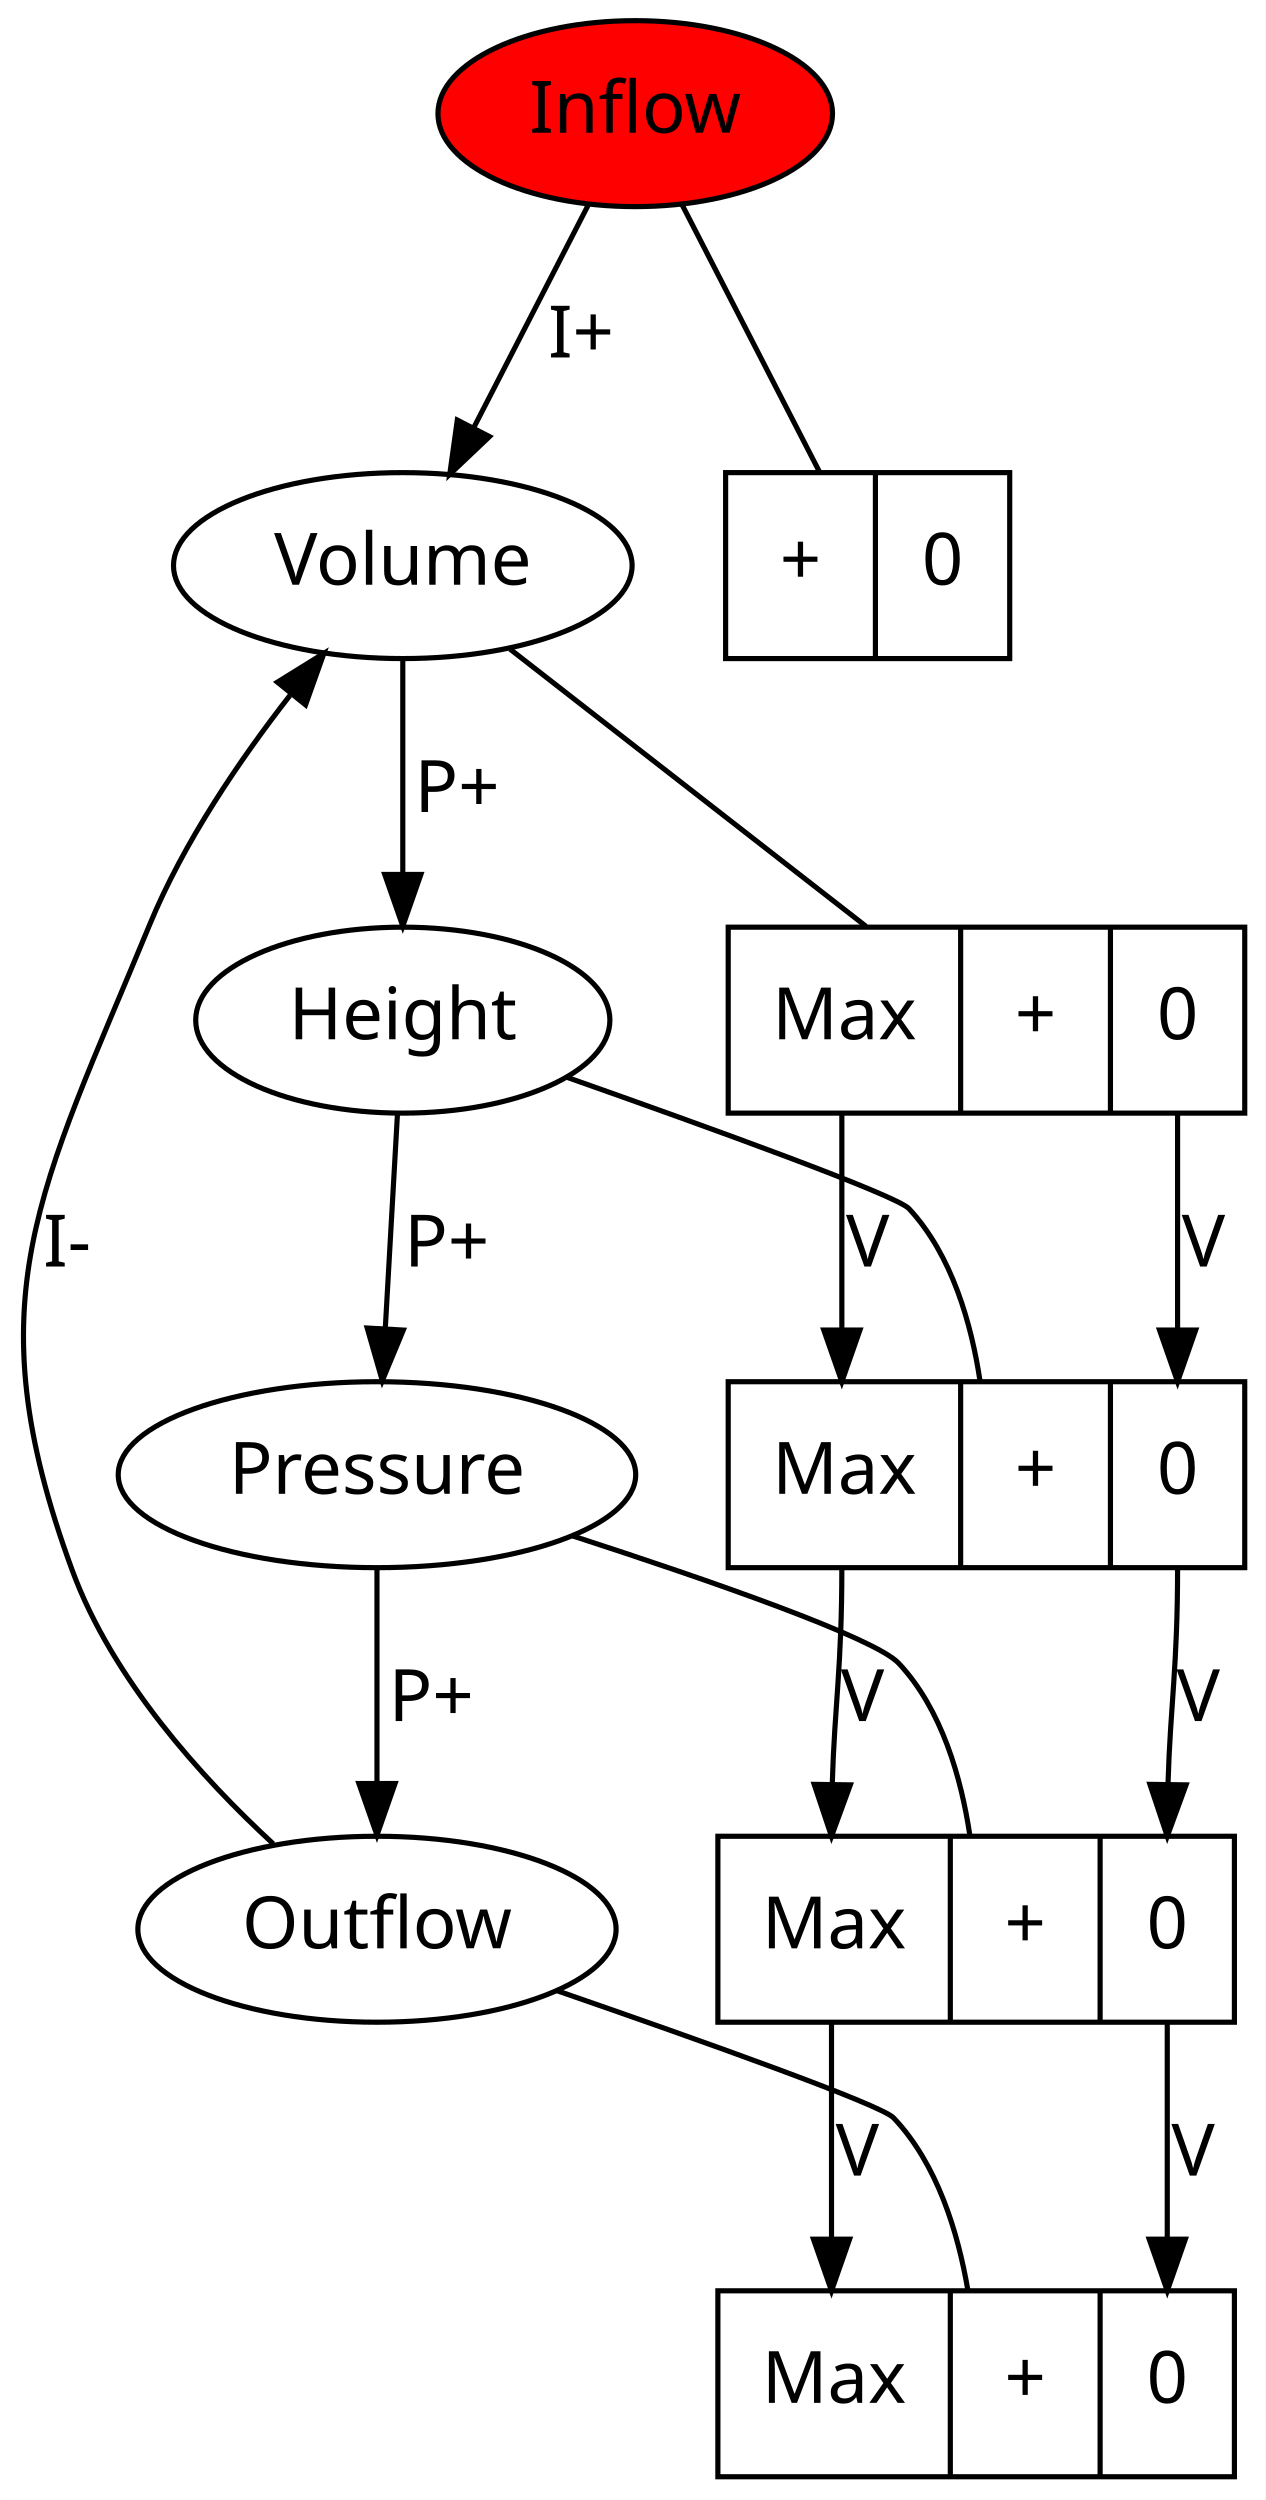
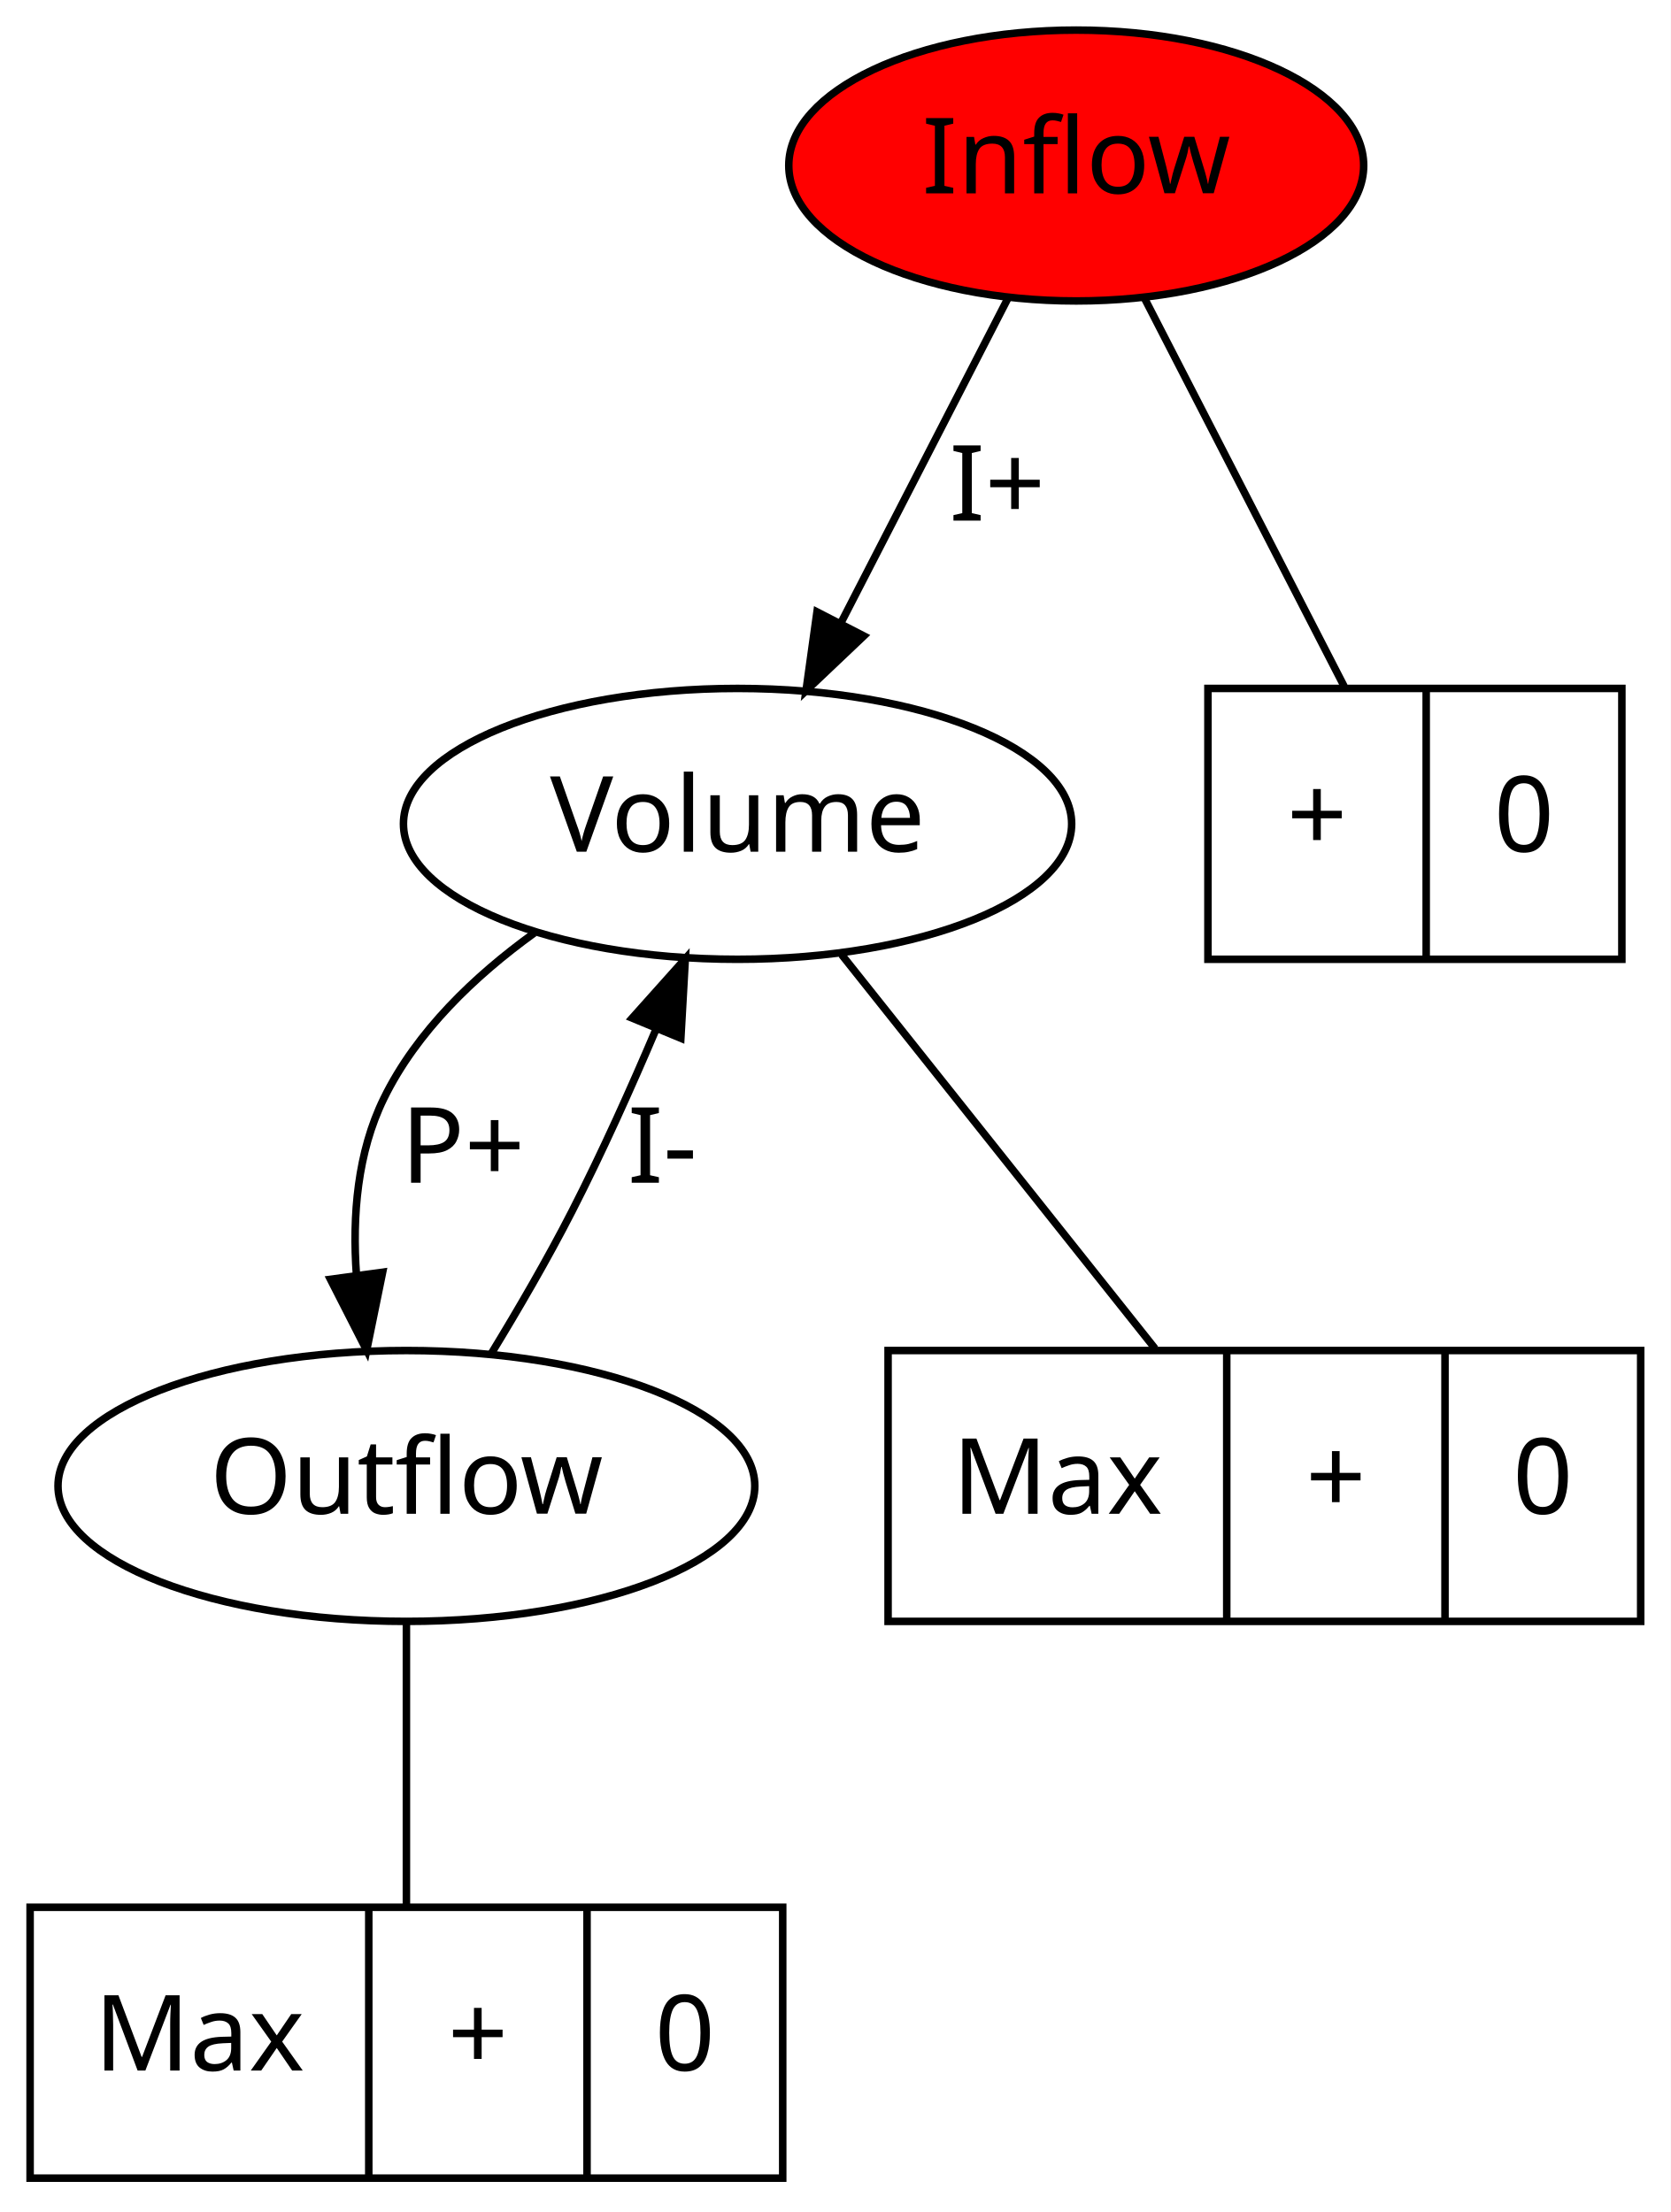
- <svg xmlns="http://www.w3.org/2000/svg" width="245pt" height="484pt" viewBox="0.00 0.00 244.96 484.00">
-   <g id="graph0" class="graph" transform="scale(1 1) rotate(0) translate(4 480)">
-     <polygon fill="#ffffff" stroke="transparent" points="-4,4 -4,-480 240.961,-480 240.961,4 -4,4" />
+ <svg xmlns="http://www.w3.org/2000/svg" width="222pt" height="294pt" viewBox="0.00 0.00 222.00 294.00">
+   <g id="graph0" class="graph" transform="scale(1 1) rotate(0) translate(4 290)">
+     <polygon fill="#ffffff" stroke="transparent" points="-4,4 -4,-290 218,-290 218,4 -4,4" />
    <g id="node1" class="node">
-       <ellipse fill="#ff0000" stroke="#000000" cx="118.961" cy="-458" rx="38.194" ry="18" />
-       <text text-anchor="middle" x="118.961" y="-454.3" font-family="Times-Roman" font-size="14.00" fill="#000000">Inflow</text>
+       <ellipse fill="#ff0000" stroke="#000000" cx="139" cy="-268" rx="38.194" ry="18" />
+       <text text-anchor="middle" x="139" y="-264.3" font-family="Times-Roman" font-size="14.00" fill="#000000">Inflow</text>
    </g>
    <g id="node2" class="node">
-       <ellipse fill="none" stroke="#000000" cx="73.961" cy="-370.5" rx="44.393" ry="18" />
-       <text text-anchor="middle" x="73.961" y="-366.8" font-family="Times-Roman" font-size="14.00" fill="#000000">Volume</text>
+       <ellipse fill="none" stroke="#000000" cx="94" cy="-180.5" rx="44.393" ry="18" />
+       <text text-anchor="middle" x="94" y="-176.8" font-family="Times-Roman" font-size="14.00" fill="#000000">Volume</text>
+     </g>
+     <g id="edge4" class="edge">
+       <path fill="none" stroke="#000000" d="M129.894,-250.293C123.55,-237.959 114.974,-221.282 107.795,-207.323" />
+       <polygon fill="#000000" stroke="#000000" points="110.779,-205.473 103.093,-198.181 104.554,-208.674 110.779,-205.473" />
+       <text text-anchor="middle" x="128.5" y="-220.8" font-family="Times-Roman" font-size="14.00" fill="#000000">I+</text>
+     </g>
+     <g id="node4" class="node">
+       <polygon fill="none" stroke="#000000" points="156.5,-162.5 156.5,-198.5 211.5,-198.5 211.5,-162.5 156.5,-162.5" />
+       <text text-anchor="middle" x="171" y="-176.8" font-family="Times-Roman" font-size="14.00" fill="#000000">+</text>
+       <polyline fill="none" stroke="#000000" points="185.5,-162.5 185.5,-198.5 " />
+       <text text-anchor="middle" x="198.5" y="-176.8" font-family="Times-Roman" font-size="14.00" fill="#000000">0</text>
+     </g>
+     <g id="edge1" class="edge">
+       <path fill="none" stroke="#000000" d="M148.106,-250.293C155.811,-235.312 166.81,-213.925 174.597,-198.783" />
+     </g>
+     <g id="node3" class="node">
+       <ellipse fill="none" stroke="#000000" cx="50" cy="-92.5" rx="46.292" ry="18" />
+       <text text-anchor="middle" x="50" y="-88.8" font-family="Times-Roman" font-size="14.00" fill="#000000">Outflow</text>
    </g>
    <g id="edge6" class="edge">
-       <path fill="none" stroke="#000000" d="M109.855,-440.293C103.511,-427.959 94.935,-411.282 87.756,-397.323" />
-       <polygon fill="#000000" stroke="#000000" points="90.74,-395.473 83.054,-388.181 84.515,-398.674 90.74,-395.473" />
-       <text text-anchor="middle" x="108.461" y="-410.8" font-family="Times-Roman" font-size="14.00" fill="#000000">I+</text>
+       <path fill="none" stroke="#000000" d="M66.981,-165.988C59.06,-160.268 51.361,-152.908 47,-144 43.495,-136.841 42.79,-128.435 43.361,-120.515" />
+       <polygon fill="#000000" stroke="#000000" points="46.84,-120.908 44.72,-110.528 39.904,-119.965 46.84,-120.908" />
+       <text text-anchor="middle" x="57.5" y="-132.8" font-family="Times-Roman" font-size="14.00" fill="#000000">P+</text>
+     </g>
+     <g id="node5" class="node">
+       <polygon fill="none" stroke="#000000" points="114,-74.5 114,-110.5 214,-110.5 214,-74.5 114,-74.5" />
+       <text text-anchor="middle" x="136.5" y="-88.8" font-family="Times-Roman" font-size="14.00" fill="#000000">Max</text>
+       <polyline fill="none" stroke="#000000" points="159,-74.5 159,-110.5 " />
+       <text text-anchor="middle" x="173.5" y="-88.8" font-family="Times-Roman" font-size="14.00" fill="#000000">+</text>
+       <polyline fill="none" stroke="#000000" points="188,-74.5 188,-110.5 " />
+       <text text-anchor="middle" x="201" y="-88.8" font-family="Times-Roman" font-size="14.00" fill="#000000">0</text>
+     </g>
+     <g id="edge2" class="edge">
+       <path fill="none" stroke="#000000" d="M107.83,-163.114C119.863,-147.987 137.243,-126.137 149.476,-110.759" />
+     </g>
+     <g id="edge5" class="edge">
+       <path fill="none" stroke="#000000" d="M61.247,-110.042C64.861,-115.964 68.764,-122.677 72,-129 75.968,-136.753 79.853,-145.386 83.227,-153.333" />
+       <polygon fill="#000000" stroke="#000000" points="79.998,-154.685 87.06,-162.583 86.465,-152.005 79.998,-154.685" />
+       <text text-anchor="middle" x="84" y="-132.8" font-family="Times-Roman" font-size="14.00" fill="#000000">I-</text>
    </g>
    <g id="node6" class="node">
-       <polygon fill="none" stroke="#000000" points="136.461,-352.5 136.461,-388.5 191.461,-388.5 191.461,-352.5 136.461,-352.5" />
-       <text text-anchor="middle" x="150.961" y="-366.8" font-family="Times-Roman" font-size="14.00" fill="#000000">+</text>
-       <polyline fill="none" stroke="#000000" points="165.461,-352.5 165.461,-388.5 " />
-       <text text-anchor="middle" x="178.461" y="-366.8" font-family="Times-Roman" font-size="14.00" fill="#000000">0</text>
-     </g>
-     <g id="edge1" class="edge">
-       <path fill="none" stroke="#000000" d="M128.068,-440.293C135.772,-425.312 146.771,-403.925 154.559,-388.783" />
-     </g>
-     <g id="node5" class="node">
-       <ellipse fill="none" stroke="#000000" cx="73.961" cy="-282.5" rx="40.094" ry="18" />
-       <text text-anchor="middle" x="73.961" y="-278.8" font-family="Times-Roman" font-size="14.00" fill="#000000">Height</text>
-     </g>
-     <g id="edge8" class="edge">
-       <path fill="none" stroke="#000000" d="M73.961,-352.266C73.961,-340.349 73.961,-324.538 73.961,-310.982" />
-       <polygon fill="#000000" stroke="#000000" points="77.462,-310.71 73.961,-300.71 70.462,-310.71 77.462,-310.71" />
-       <text text-anchor="middle" x="84.461" y="-322.8" font-family="Times-Roman" font-size="14.00" fill="#000000">P+</text>
-     </g>
-     <g id="node7" class="node">
-       <polygon fill="none" stroke="#000000" points="136.961,-264.5 136.961,-300.5 236.961,-300.5 236.961,-264.5 136.961,-264.5" />
-       <text text-anchor="middle" x="159.461" y="-278.8" font-family="Times-Roman" font-size="14.00" fill="#000000">Max</text>
-       <polyline fill="none" stroke="#000000" points="181.961,-264.5 181.961,-300.5 " />
-       <text text-anchor="middle" x="196.461" y="-278.8" font-family="Times-Roman" font-size="14.00" fill="#000000">+</text>
-       <polyline fill="none" stroke="#000000" points="210.961,-264.5 210.961,-300.5 " />
-       <text text-anchor="middle" x="223.961" y="-278.8" font-family="Times-Roman" font-size="14.00" fill="#000000">0</text>
-     </g>
-     <g id="edge2" class="edge">
-       <path fill="none" stroke="#000000" d="M94.687,-354.359C114.184,-339.176 143.336,-316.474 163.638,-300.664" />
-     </g>
-     <g id="node3" class="node">
-       <ellipse fill="none" stroke="#000000" cx="68.961" cy="-106.5" rx="46.292" ry="18" />
-       <text text-anchor="middle" x="68.961" y="-102.8" font-family="Times-Roman" font-size="14.00" fill="#000000">Outflow</text>
-     </g>
-     <g id="edge7" class="edge">
-       <path fill="none" stroke="#000000" d="M48.891,-123.02C35.014,-135.827 17.709,-154.903 9.961,-176 -9.327,-228.525 3.612,-249.279 24.961,-301 31.552,-316.966 42.353,-332.856 52.14,-345.403" />
-       <polygon fill="#000000" stroke="#000000" points="49.684,-347.933 58.689,-353.516 55.131,-343.536 49.684,-347.933" />
-       <text text-anchor="middle" x="8.961" y="-234.8" font-family="Times-Roman" font-size="14.00" fill="#000000">I-</text>
-     </g>
-     <g id="node8" class="node">
-       <polygon fill="none" stroke="#000000" points="134.961,-.5 134.961,-36.5 234.961,-36.5 234.961,-.5 134.961,-.5" />
-       <text text-anchor="middle" x="157.461" y="-14.8" font-family="Times-Roman" font-size="14.00" fill="#000000">Max</text>
-       <polyline fill="none" stroke="#000000" points="179.961,-.5 179.961,-36.5 " />
-       <text text-anchor="middle" x="194.461" y="-14.8" font-family="Times-Roman" font-size="14.00" fill="#000000">+</text>
-       <polyline fill="none" stroke="#000000" points="208.961,-.5 208.961,-36.5 " />
-       <text text-anchor="middle" x="221.961" y="-14.8" font-family="Times-Roman" font-size="14.00" fill="#000000">0</text>
+       <polygon fill="none" stroke="#000000" points="0,-.5 0,-36.5 100,-36.5 100,-.5 0,-.5" />
+       <text text-anchor="middle" x="22.5" y="-14.8" font-family="Times-Roman" font-size="14.00" fill="#000000">Max</text>
+       <polyline fill="none" stroke="#000000" points="45,-.5 45,-36.5 " />
+       <text text-anchor="middle" x="59.5" y="-14.8" font-family="Times-Roman" font-size="14.00" fill="#000000">+</text>
+       <polyline fill="none" stroke="#000000" points="74,-.5 74,-36.5 " />
+       <text text-anchor="middle" x="87" y="-14.8" font-family="Times-Roman" font-size="14.00" fill="#000000">0</text>
    </g>
    <g id="edge3" class="edge">
-       <path fill="none" stroke="#000000" d="M103.865,-94.582C131.74,-84.934 166.54,-72.543 168.961,-70 177.485,-61.051 181.472,-47.638 183.335,-36.744" />
-     </g>
-     <g id="node4" class="node">
-       <ellipse fill="none" stroke="#000000" cx="68.961" cy="-194.5" rx="50.091" ry="18" />
-       <text text-anchor="middle" x="68.961" y="-190.8" font-family="Times-Roman" font-size="14.00" fill="#000000">Pressure</text>
-     </g>
-     <g id="edge10" class="edge">
-       <path fill="none" stroke="#000000" d="M68.961,-176.266C68.961,-164.349 68.961,-148.538 68.961,-134.982" />
-       <polygon fill="#000000" stroke="#000000" points="72.462,-134.71 68.961,-124.71 65.462,-134.71 72.462,-134.71" />
-       <text text-anchor="middle" x="79.461" y="-146.8" font-family="Times-Roman" font-size="14.00" fill="#000000">P+</text>
-     </g>
-     <g id="node9" class="node">
-       <polygon fill="none" stroke="#000000" points="134.961,-88.5 134.961,-124.5 234.961,-124.5 234.961,-88.5 134.961,-88.5" />
-       <text text-anchor="middle" x="157.461" y="-102.8" font-family="Times-Roman" font-size="14.00" fill="#000000">Max</text>
-       <polyline fill="none" stroke="#000000" points="179.961,-88.5 179.961,-124.5 " />
-       <text text-anchor="middle" x="194.461" y="-102.8" font-family="Times-Roman" font-size="14.00" fill="#000000">+</text>
-       <polyline fill="none" stroke="#000000" points="208.961,-88.5 208.961,-124.5 " />
-       <text text-anchor="middle" x="221.961" y="-102.8" font-family="Times-Roman" font-size="14.00" fill="#000000">0</text>
-     </g>
-     <g id="edge4" class="edge">
-       <path fill="none" stroke="#000000" d="M106.851,-182.644C133.548,-173.983 165.336,-162.928 169.961,-158 178.374,-149.037 182.099,-135.625 183.734,-124.735" />
-     </g>
-     <g id="edge9" class="edge">
-       <path fill="none" stroke="#000000" d="M72.925,-264.266C72.248,-252.349 71.35,-236.538 70.58,-222.982" />
-       <polygon fill="#000000" stroke="#000000" points="74.058,-222.496 69.996,-212.71 67.069,-222.893 74.058,-222.496" />
-       <text text-anchor="middle" x="82.461" y="-234.8" font-family="Times-Roman" font-size="14.00" fill="#000000">P+</text>
-     </g>
-     <g id="node10" class="node">
-       <polygon fill="none" stroke="#000000" points="136.961,-176.5 136.961,-212.5 236.961,-212.5 236.961,-176.5 136.961,-176.5" />
-       <text text-anchor="middle" x="159.461" y="-190.8" font-family="Times-Roman" font-size="14.00" fill="#000000">Max</text>
-       <polyline fill="none" stroke="#000000" points="181.961,-176.5 181.961,-212.5 " />
-       <text text-anchor="middle" x="196.461" y="-190.8" font-family="Times-Roman" font-size="14.00" fill="#000000">+</text>
-       <polyline fill="none" stroke="#000000" points="210.961,-176.5 210.961,-212.5 " />
-       <text text-anchor="middle" x="223.961" y="-190.8" font-family="Times-Roman" font-size="14.00" fill="#000000">0</text>
-     </g>
-     <g id="edge5" class="edge">
-       <path fill="none" stroke="#000000" d="M105.771,-271.423C133.457,-261.663 169.543,-248.601 171.961,-246 180.33,-236.996 184.056,-223.585 185.703,-212.706" />
-     </g>
-     <g id="edge11" class="edge">
-       <path fill="none" stroke="#000000" d="M158.961,-264.5C158.961,-245.181 158.961,-237.974 158.961,-222.628" />
-       <polygon fill="#000000" stroke="#000000" points="162.462,-222.5 158.961,-212.5 155.462,-222.5 162.462,-222.5" />
-       <text text-anchor="middle" x="163.961" y="-234.8" font-family="Times-Roman" font-size="14.00" fill="#000000">V</text>
-     </g>
-     <g id="edge12" class="edge">
-       <path fill="none" stroke="#000000" d="M223.961,-264.5C223.961,-245.181 223.961,-237.974 223.961,-222.628" />
-       <polygon fill="#000000" stroke="#000000" points="227.462,-222.5 223.961,-212.5 220.462,-222.5 227.462,-222.5" />
-       <text text-anchor="middle" x="228.961" y="-234.8" font-family="Times-Roman" font-size="14.00" fill="#000000">V</text>
-     </g>
-     <g id="edge15" class="edge">
-       <path fill="none" stroke="#000000" d="M156.961,-88.5C156.961,-69.181 156.961,-61.974 156.961,-46.628" />
-       <polygon fill="#000000" stroke="#000000" points="160.462,-46.5 156.961,-36.5 153.462,-46.5 160.462,-46.5" />
-       <text text-anchor="middle" x="161.961" y="-58.8" font-family="Times-Roman" font-size="14.00" fill="#000000">V</text>
-     </g>
-     <g id="edge16" class="edge">
-       <path fill="none" stroke="#000000" d="M221.961,-88.5C221.961,-69.181 221.961,-61.974 221.961,-46.628" />
-       <polygon fill="#000000" stroke="#000000" points="225.462,-46.5 221.961,-36.5 218.462,-46.5 225.462,-46.5" />
-       <text text-anchor="middle" x="226.961" y="-58.8" font-family="Times-Roman" font-size="14.00" fill="#000000">V</text>
-     </g>
-     <g id="edge13" class="edge">
-       <path fill="none" stroke="#000000" d="M158.961,-176.5C158.961,-157.166 157.564,-149.981 157.105,-134.633" />
-       <polygon fill="#000000" stroke="#000000" points="160.603,-134.449 156.961,-124.5 153.604,-134.549 160.603,-134.449" />
-       <text text-anchor="middle" x="162.961" y="-146.8" font-family="Times-Roman" font-size="14.00" fill="#000000">V</text>
-     </g>
-     <g id="edge14" class="edge">
-       <path fill="none" stroke="#000000" d="M223.961,-176.5C223.961,-157.166 222.564,-149.981 222.105,-134.633" />
-       <polygon fill="#000000" stroke="#000000" points="225.603,-134.449 221.961,-124.5 218.604,-134.549 225.603,-134.449" />
-       <text text-anchor="middle" x="227.961" y="-146.8" font-family="Times-Roman" font-size="14.00" fill="#000000">V</text>
+       <path fill="none" stroke="#000000" d="M50,-74.208C50,-62.737 50,-48.012 50,-36.582" />
    </g>
  </g>
</svg>
